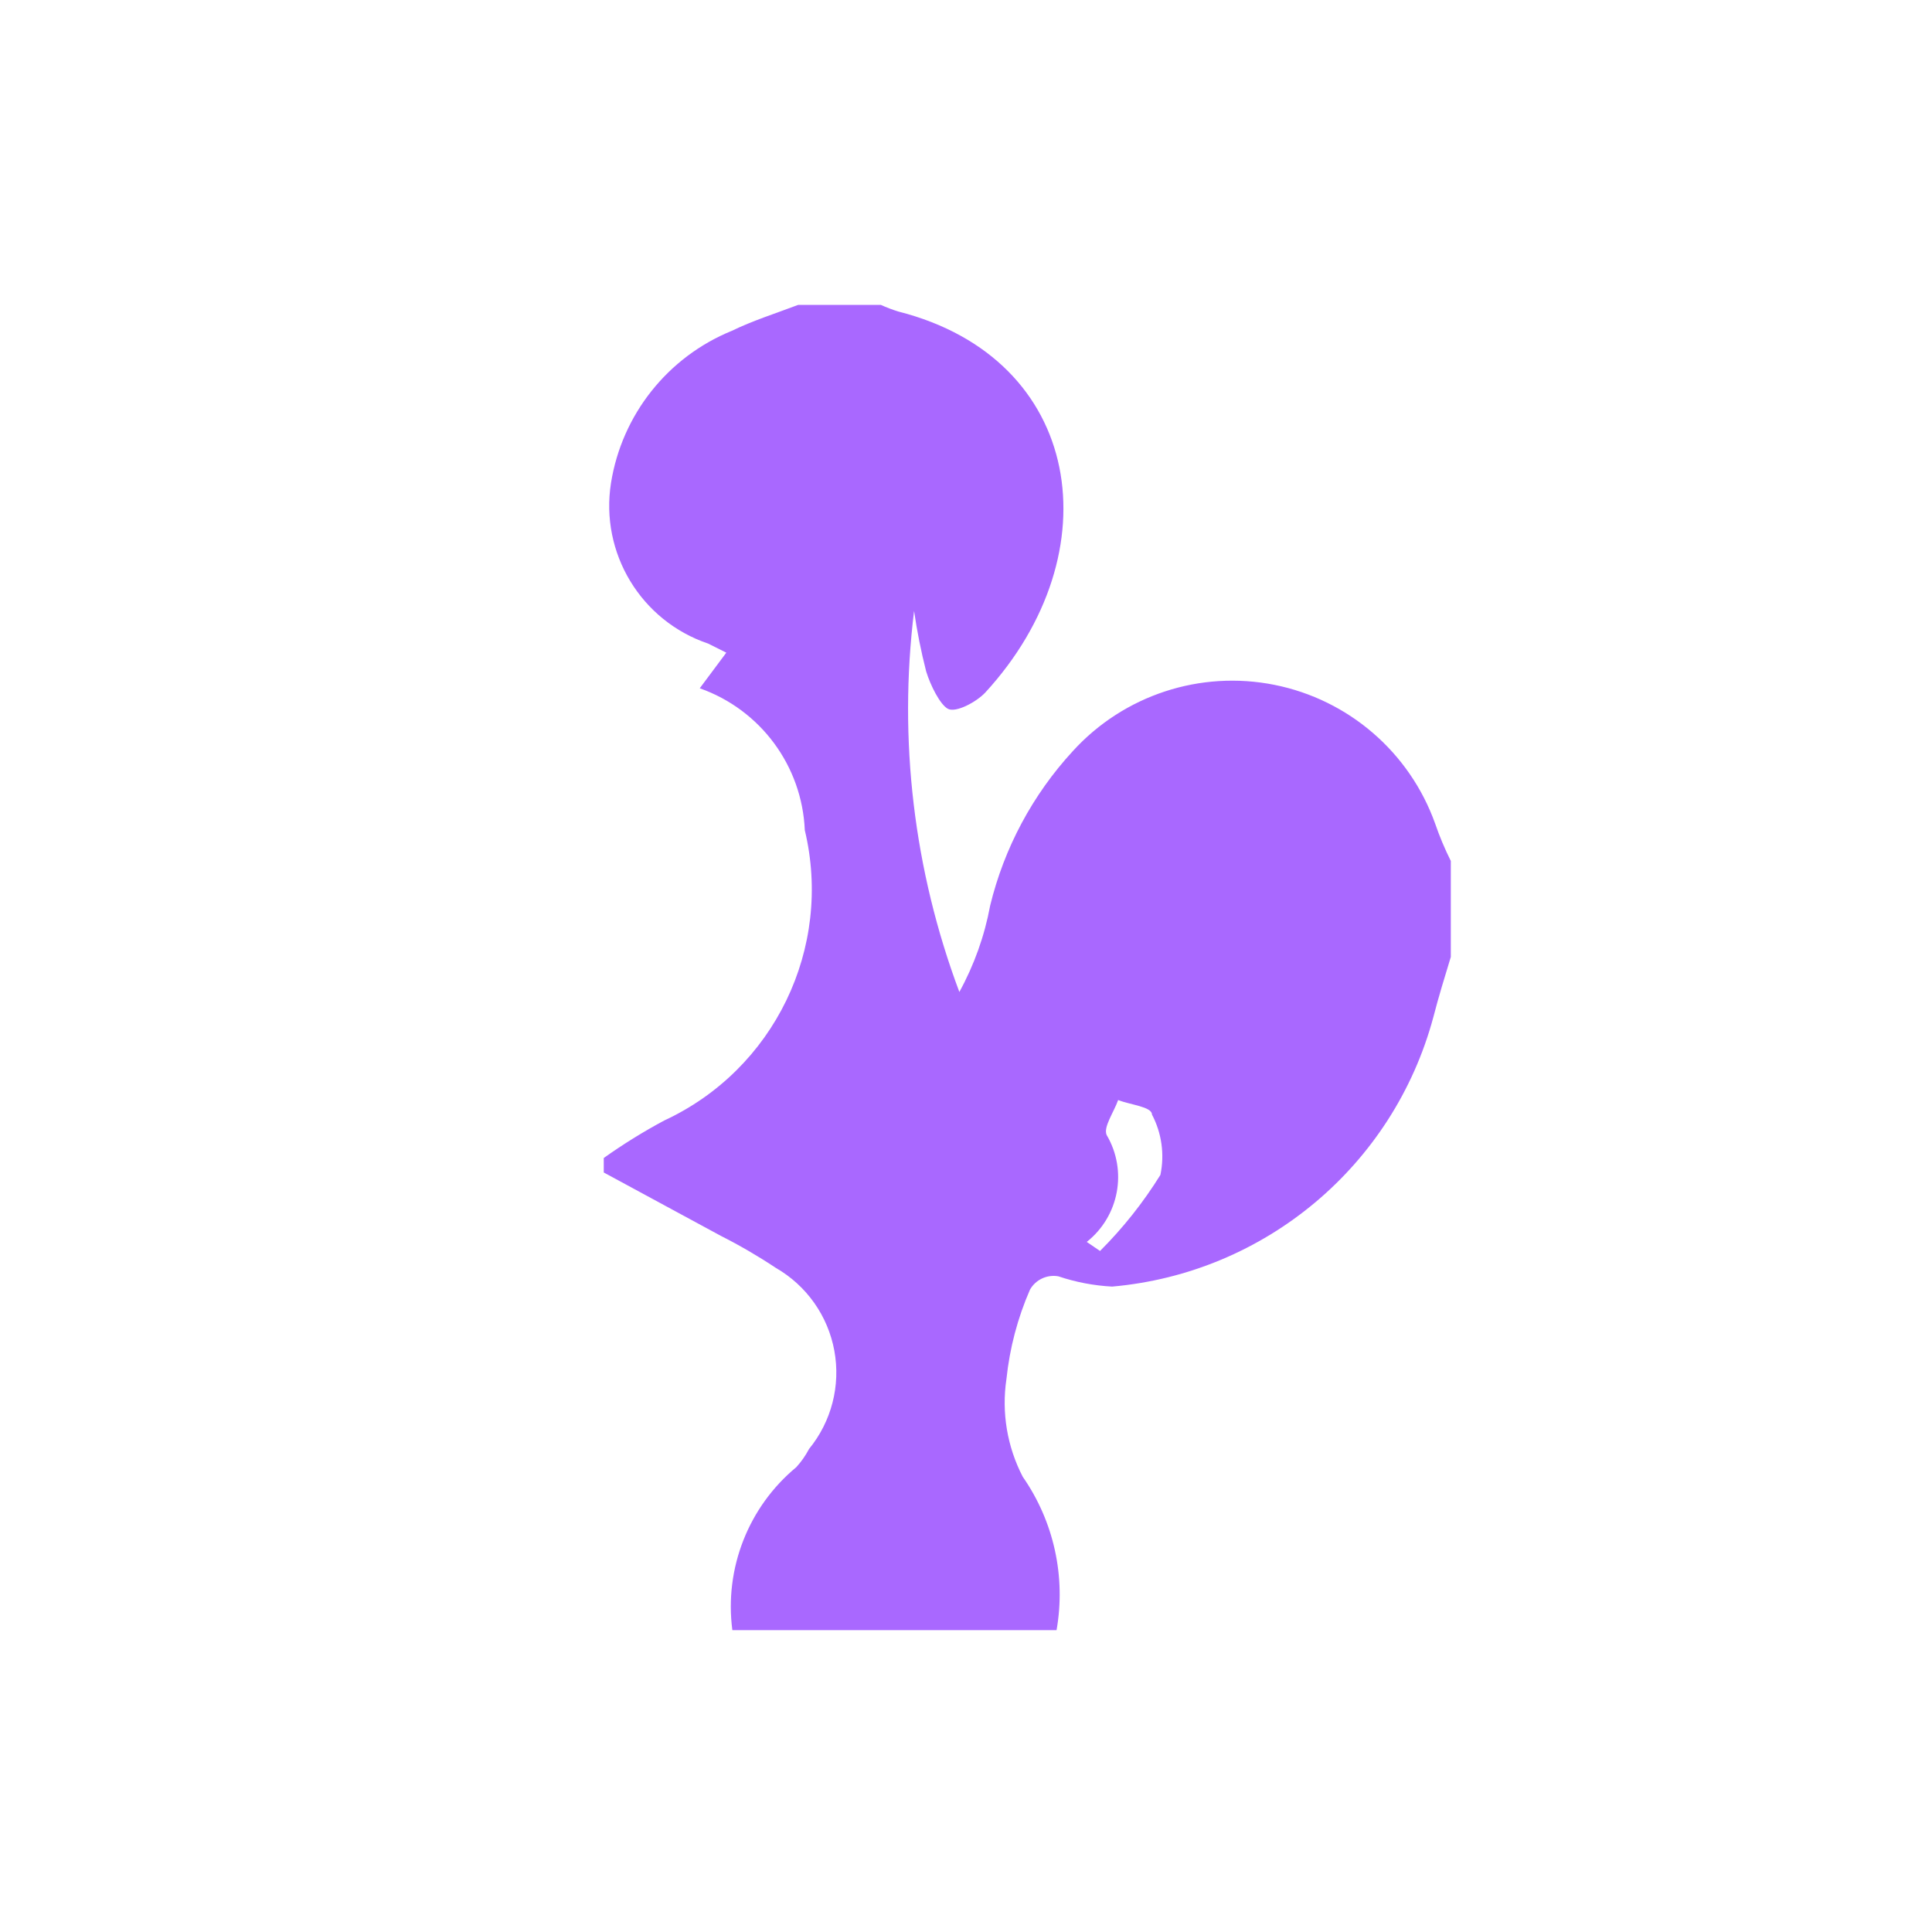
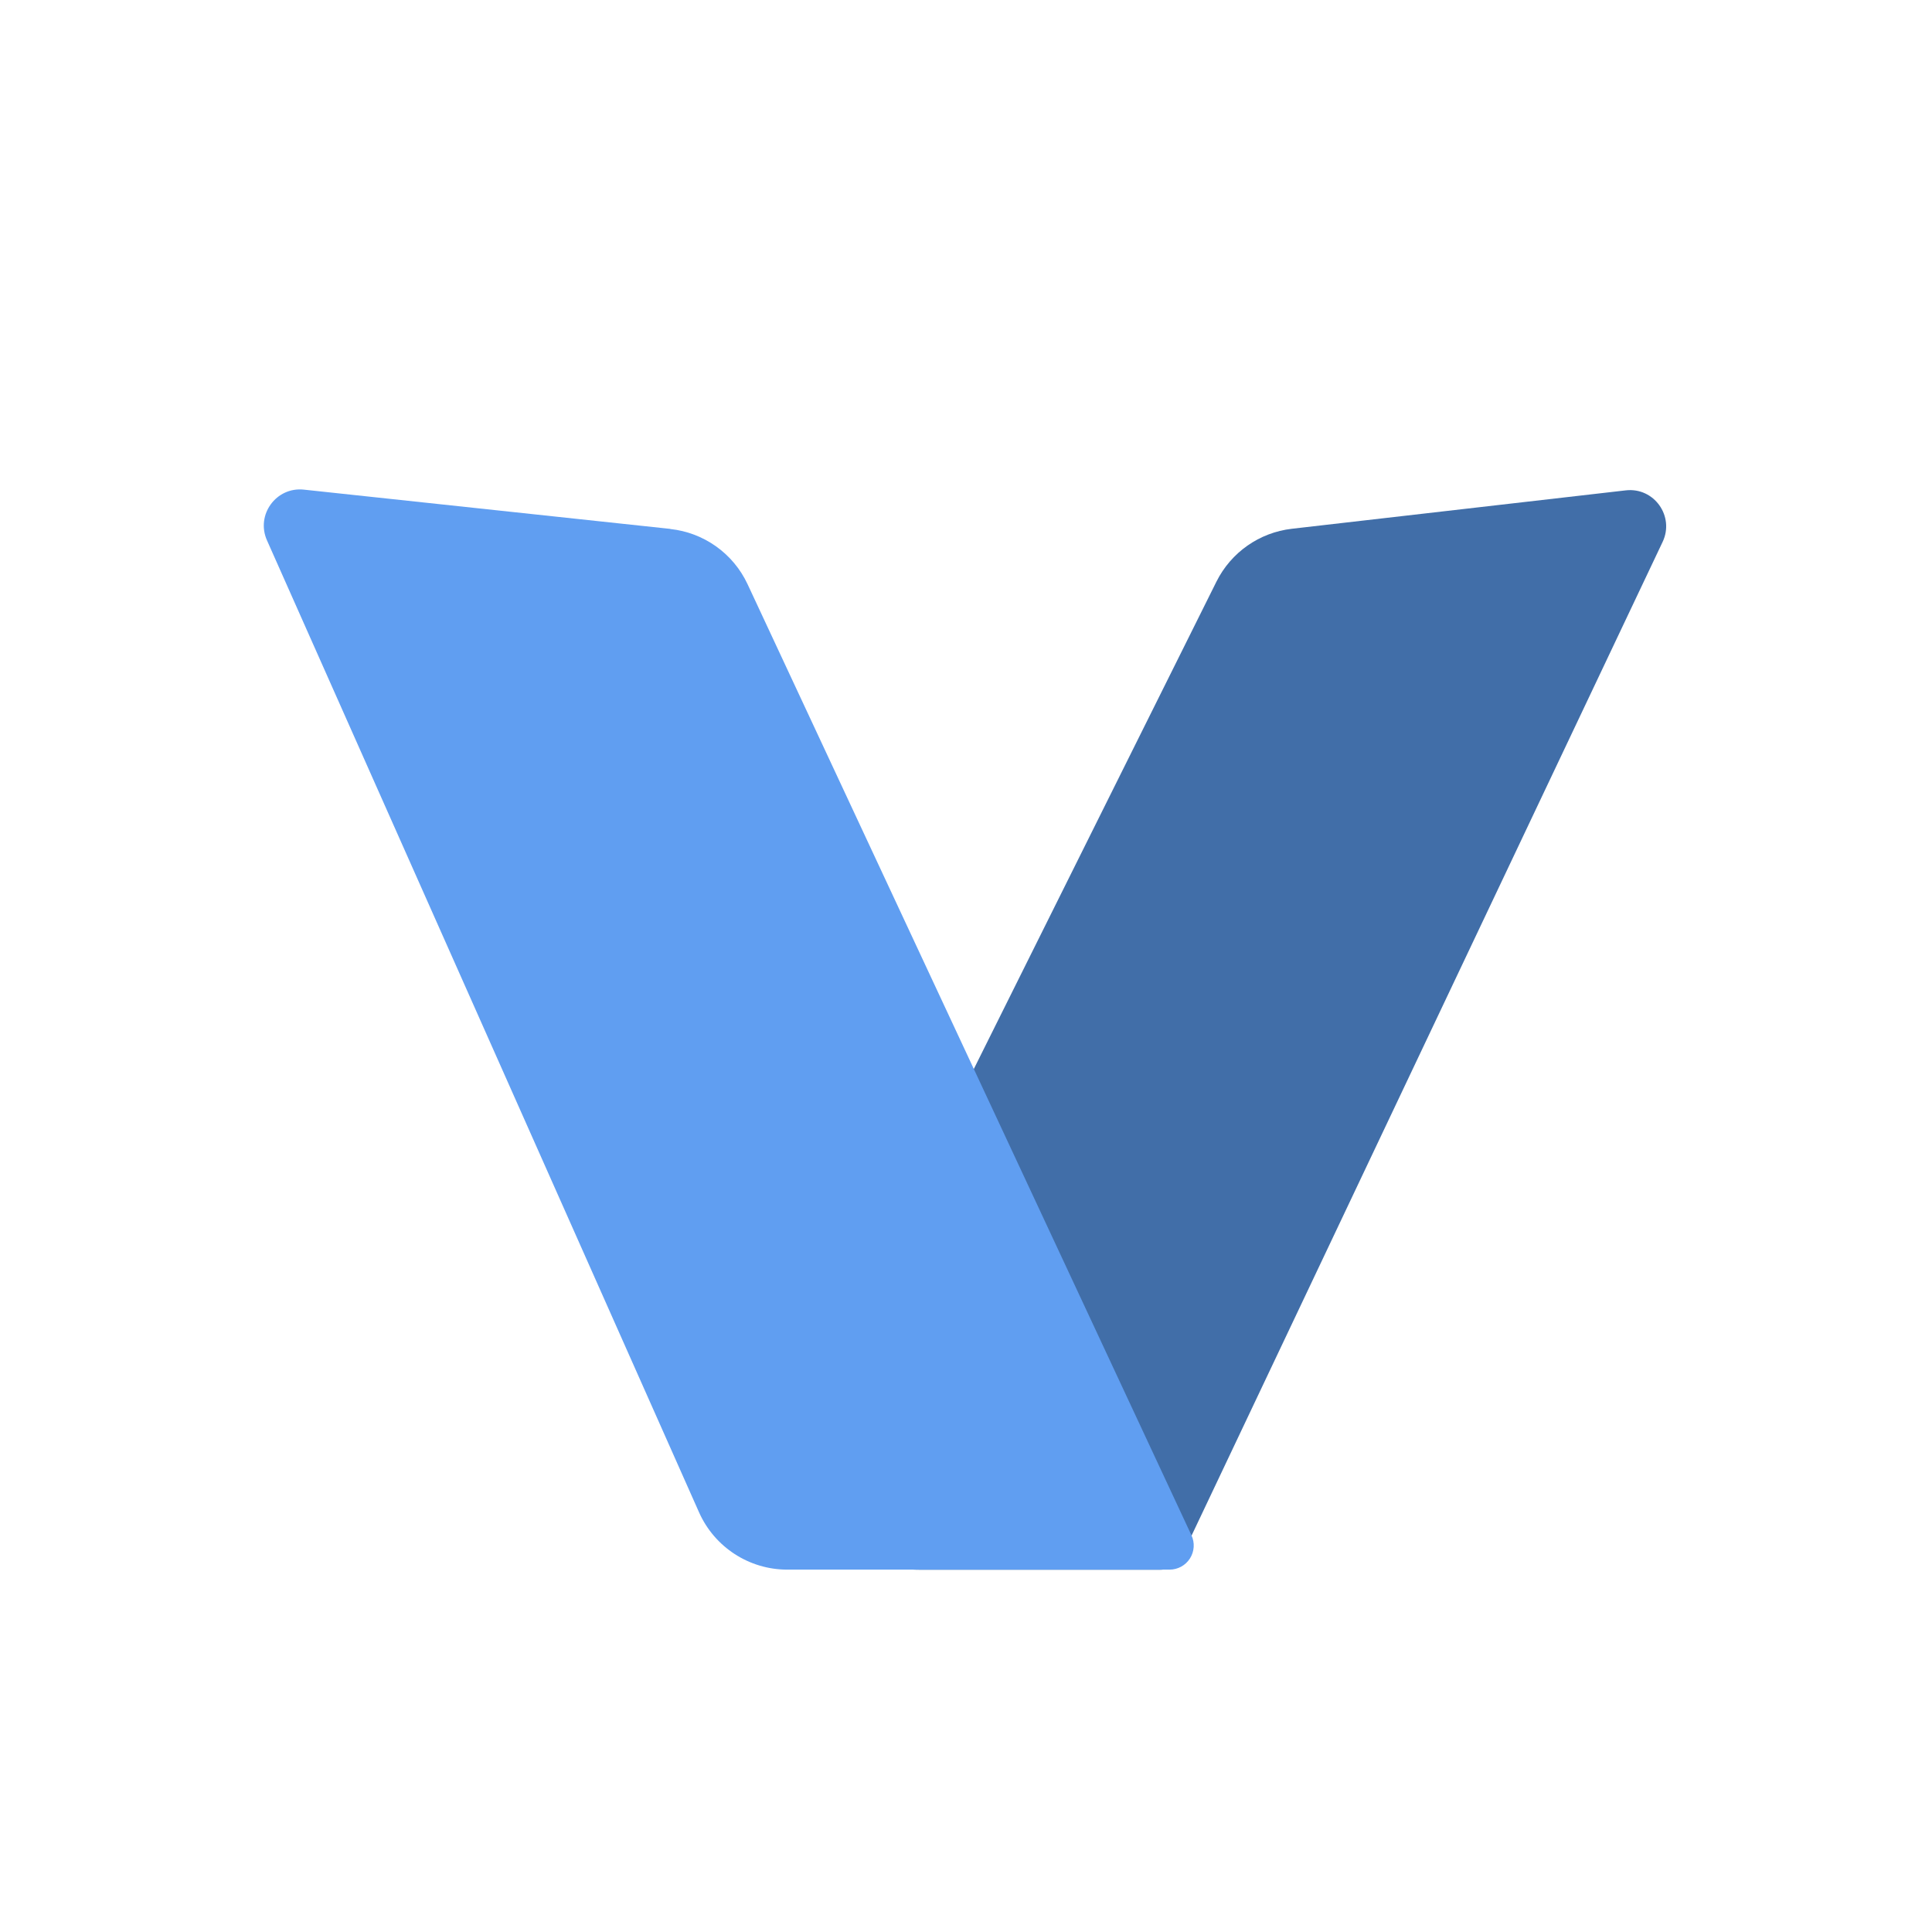
- <svg xmlns="http://www.w3.org/2000/svg" viewBox="0 0 32 32">
-   <path fill="#a968ff" d="M17.5 27h-5.37a3 3 0 0 1 1.06-2.7 1.44 1.44 0 0 0 .21-.3 2 2 0 0 0-.55-3 8.92 8.92 0 0 0-.91-.53L10 19.42v-.24a9.36 9.36 0 0 1 1-.62 4.22 4.22 0 0 0 2.33-4.81 2.61 2.61 0 0 0-1.74-2.35l.44-.59-.3-.15A2.41 2.41 0 0 1 10.12 8a3.28 3.28 0 0 1 2-2.52c.35-.17.73-.29 1.1-.43h1.37a2.43 2.43 0 0 0 .29.11c3.07.78 3.56 4 1.44 6.31-.15.16-.49.34-.62.27s-.29-.39-.36-.62a9.68 9.68 0 0 1-.2-1 13.34 13.34 0 0 0 .75 6.31A4.77 4.77 0 0 0 16.4 15a5.8 5.8 0 0 1 1.37-2.56 3.57 3.57 0 0 1 6 1.2 5.05 5.05 0 0 0 .26.62v1.59c-.1.33-.2.65-.29 1a6.06 6.06 0 0 1-5.32 4.46 3.36 3.36 0 0 1-.89-.17.45.45 0 0 0-.47.22 5 5 0 0 0-.39 1.48 2.66 2.66 0 0 0 .27 1.62A3.41 3.41 0 0 1 17.5 27Zm.5-6.43.22.15a7 7 0 0 0 1-1.26 1.49 1.49 0 0 0-.14-1c0-.13-.36-.16-.56-.24-.07.2-.25.45-.19.58a1.37 1.37 0 0 1-.33 1.77Z" data-name="Layer 3" />
+ <svg xmlns="http://www.w3.org/2000/svg" fill="none" viewBox="0 0 16 16">
+   <path fill="#416EA8" d="m13.769 4.488-3.981 8.398A.2.2 0 0 1 9.607 13h-1.992c-.743 0-1.226-.781-.895-1.446l3.354-6.737a.8.8 0 0 1 .625-.438l2.765-.318c.234-.027.406.214.305.427Z" />
+   <path fill="#609EF1" d="m5.551 4.38-3.034-.325c-.23-.025-.4.209-.306.42l3.578 8.049a.8.8 0 0 0 .731.475h3.166a.2.2 0 0 0 .181-.285L6.191 4.838a.8.8 0 0 0-.64-.457Z" />
</svg>
